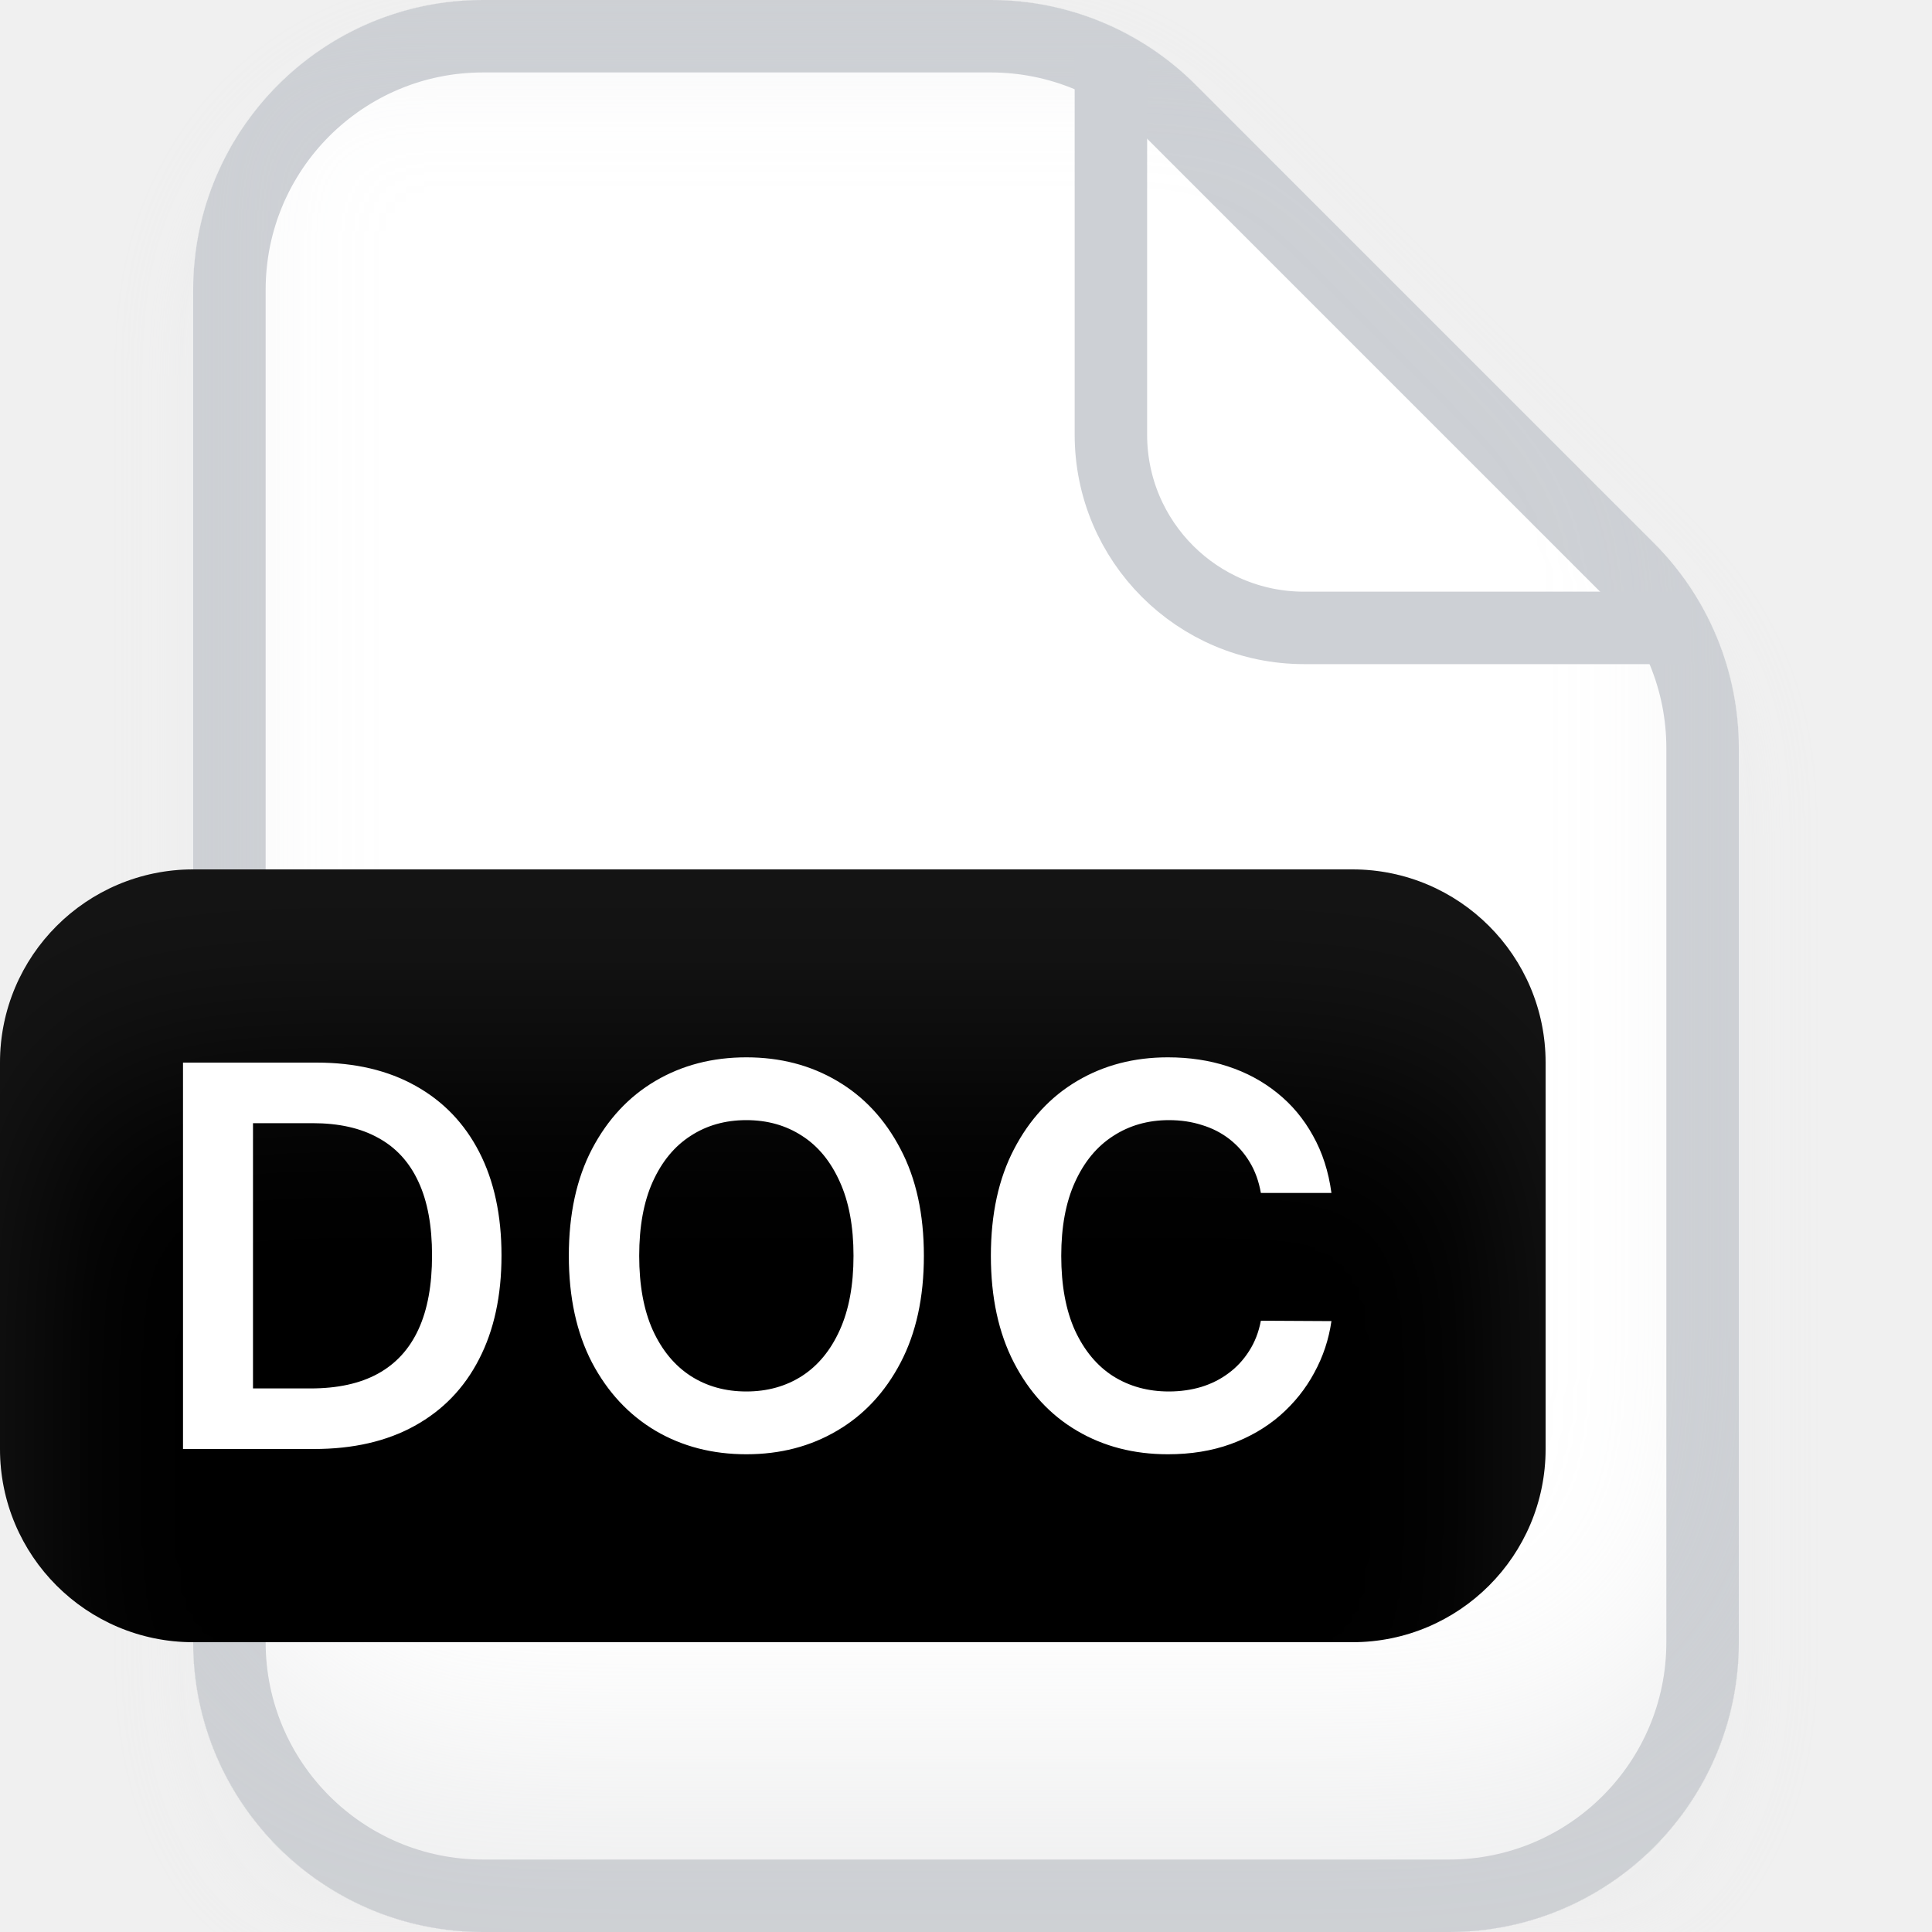
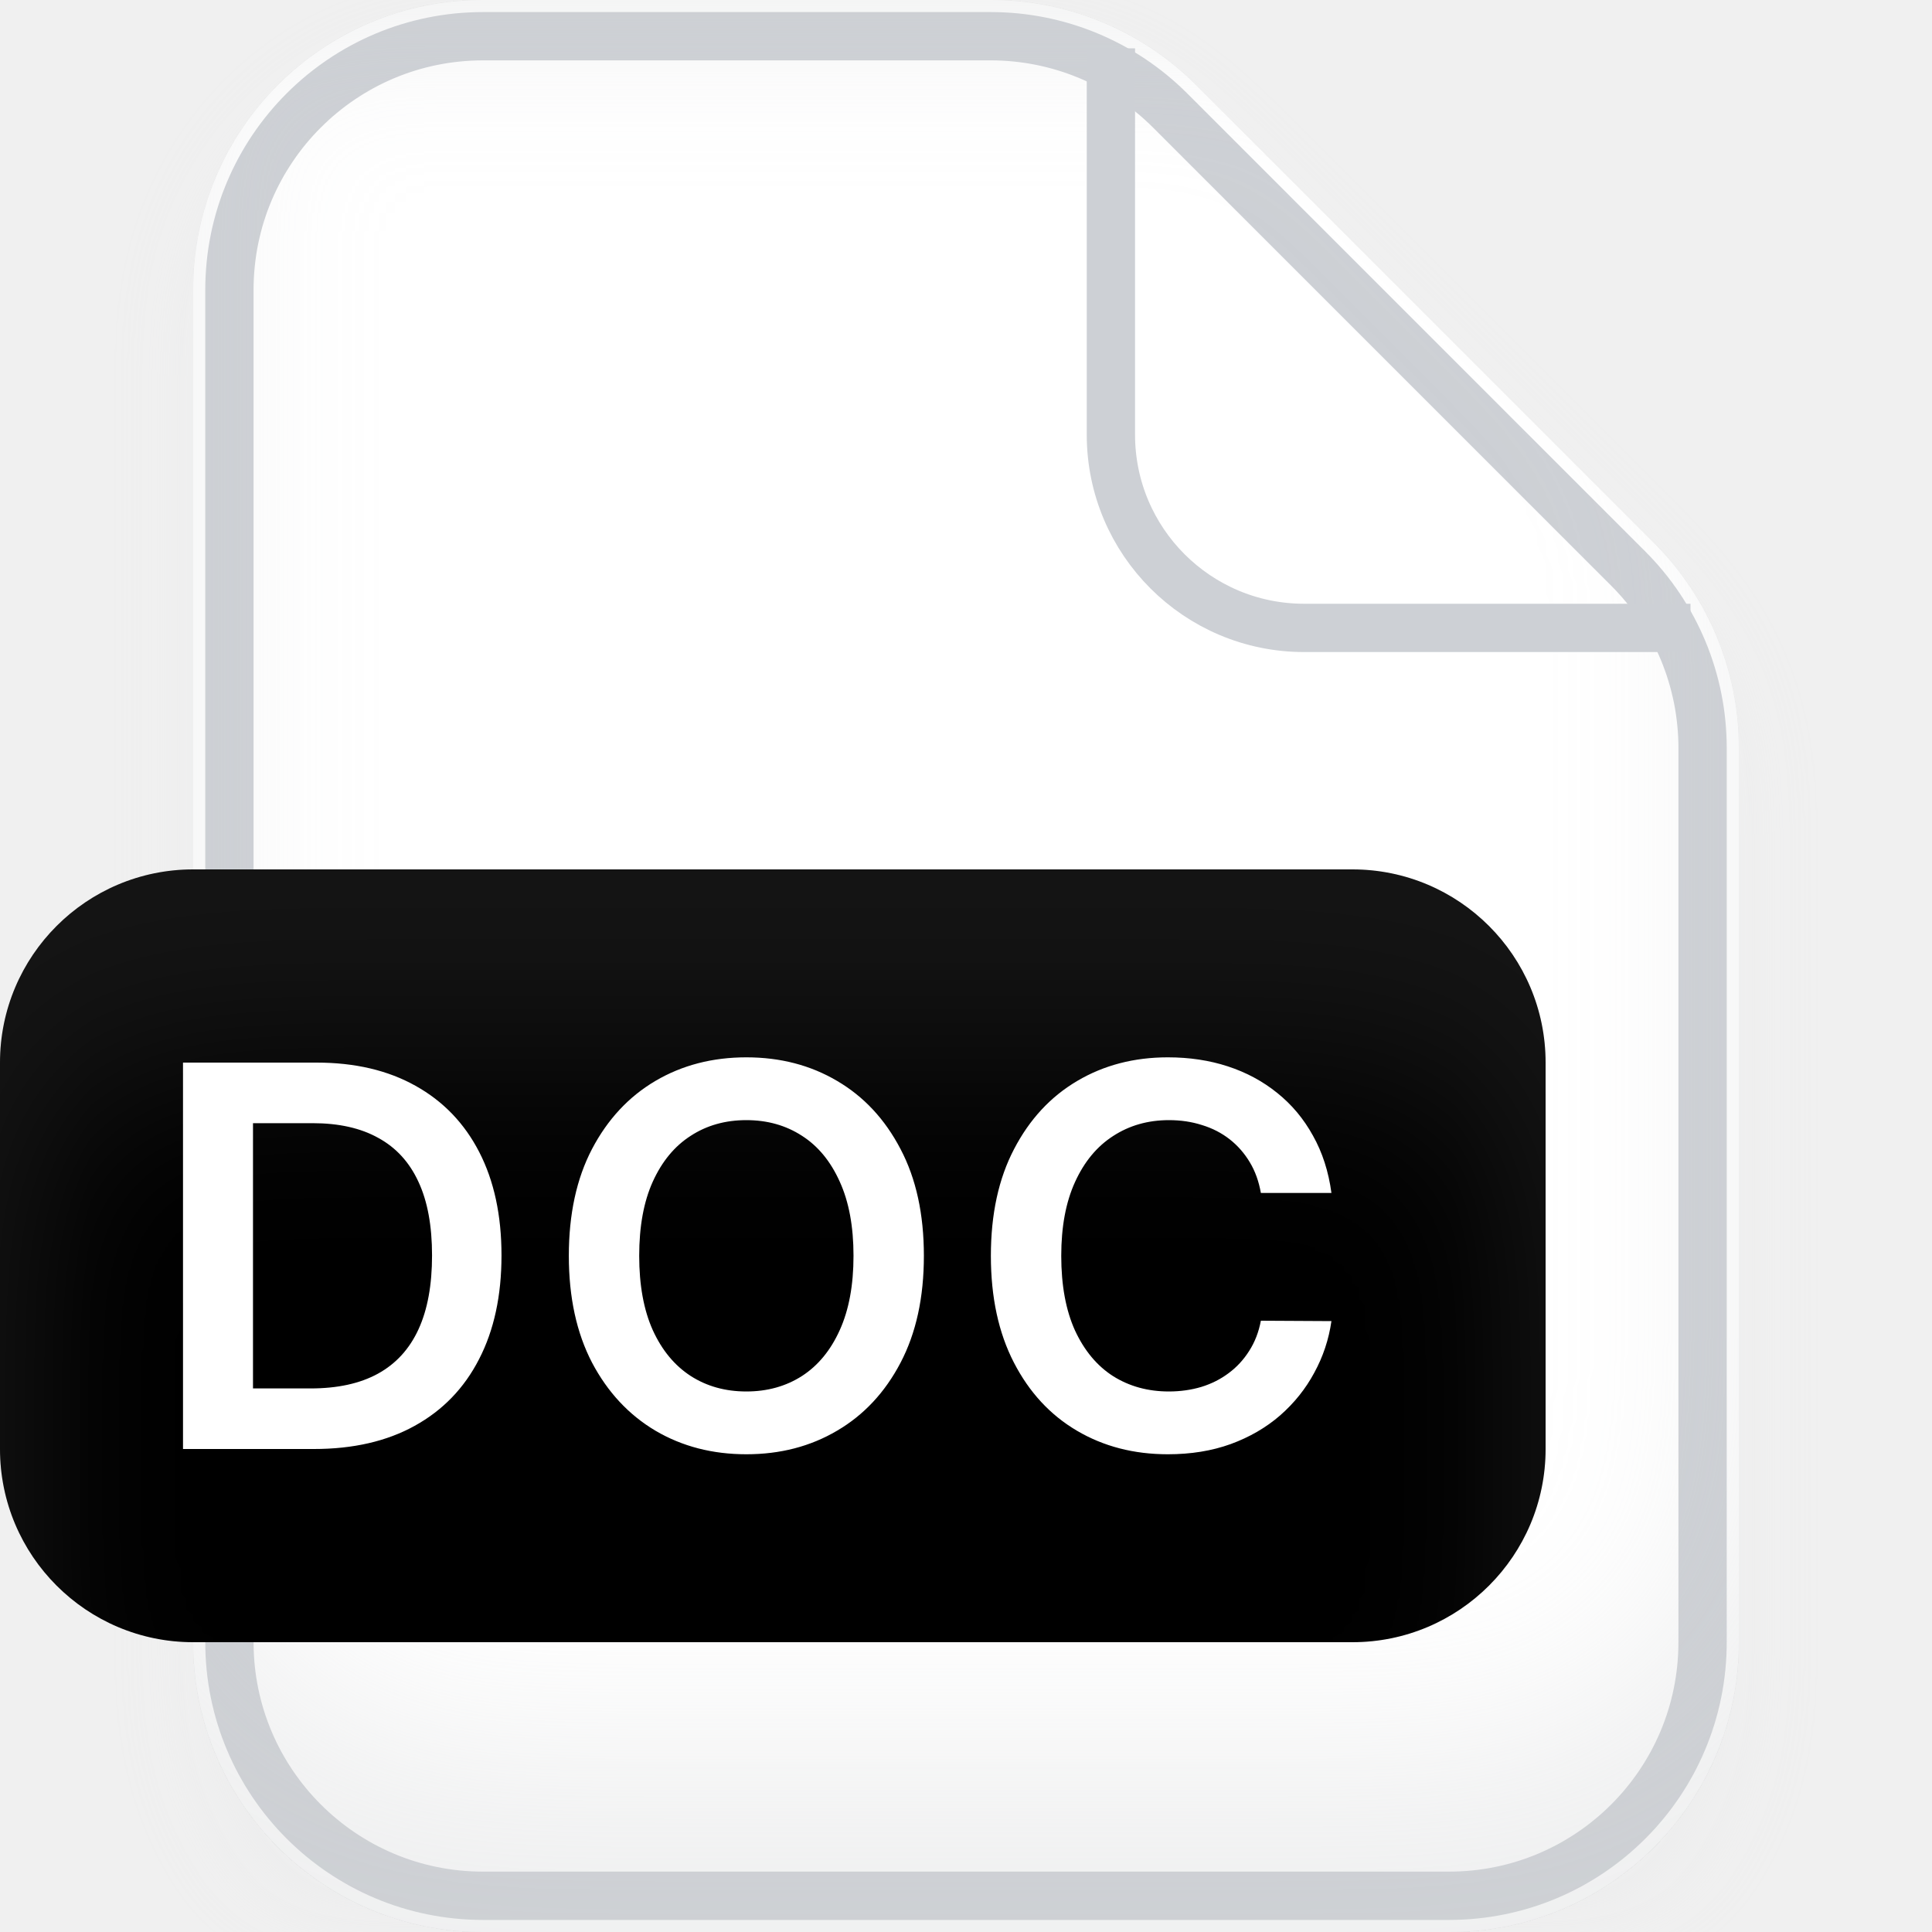
<svg xmlns="http://www.w3.org/2000/svg" width="40" height="40" viewBox="0 0 40 40" fill="none">
  <g clip-path="url(#clip0_5887_3349)">
    <g filter="url(#filter0_di_5887_3349)">
      <path d="M30 40H10C6.686 40 4 37.314 4 34V6C4 2.686 6.686 0 10 0H20.515C22.106 0 23.632 0.632 24.757 1.757L34.243 11.243C35.368 12.368 36 13.894 36 15.485V34C36 37.314 33.314 40 30 40Z" fill="white" />
-       <path d="M30 39.25H10C7.101 39.25 4.75 36.9 4.75 34V6C4.75 3.101 7.101 0.75 10 0.75H20.515C21.907 0.75 23.242 1.303 24.227 2.288L33.712 11.773C34.697 12.758 35.25 14.093 35.25 15.485V34C35.25 36.9 32.9 39.25 30 39.25Z" stroke="#CDD0D5" stroke-width="1.5" />
+       <path d="M30 39.25H10C7.101 39.25 4.75 36.9 4.75 34V6C4.75 3.101 7.101 0.75 10 0.75H20.515C21.907 0.75 23.242 1.303 24.227 2.288L33.712 11.773C34.697 12.758 35.25 14.093 35.25 15.485V34C35.25 36.9 32.9 39.25 30 39.25Z" stroke="#CDD0D5" strokeWidth="1.5" />
    </g>
-     <path d="M23 1V9C23 11.209 24.791 13 27 13H35" stroke="#CDD0D5" stroke-width="1.5" />
+     <path d="M23 1V9C23 11.209 24.791 13 27 13H35" stroke="#CDD0D5" strokeWidth="1.5" />
    <g filter="url(#filter1_i_5887_3349)">
      <mask id="path-4-inside-1_5887_3349" fill="white">
        <path d="M0 22C0 19.791 1.791 18 4 18H28C30.209 18 32 19.791 32 22V30C32 32.209 30.209 34 28 34H4C1.791 34 0 32.209 0 30V22Z" />
      </mask>
      <path d="M0 22C0 19.791 1.791 18 4 18H28C30.209 18 32 19.791 32 22V30C32 32.209 30.209 34 28 34H4C1.791 34 0 32.209 0 30V22Z" fill="currentColor" />
      <path d="M-1 22C-1 19.239 1.239 17 4 17H28C30.761 17 33 19.239 33 22H31C31 20.343 29.657 19 28 19H4C2.343 19 1 20.343 1 22H-1ZM32 34H0H32ZM4 34C1.239 34 -1 31.761 -1 29V22C-1 19.239 1.239 17 4 17V19C2.343 19 1 20.343 1 22V30C1 32.209 2.343 34 4 34ZM28 17C30.761 17 33 19.239 33 22V29C33 31.761 30.761 34 28 34C29.657 34 31 32.209 31 30V22C31 20.343 29.657 19 28 19V17Z" fill="black" fill-opacity="0.08" mask="url(#path-4-inside-1_5887_3349)" />
      <path d="M6.5 30H3.789V22H6.555C7.349 22 8.031 22.16 8.602 22.48C9.174 22.798 9.615 23.255 9.922 23.852C10.229 24.448 10.383 25.162 10.383 25.992C10.383 26.826 10.228 27.542 9.918 28.141C9.611 28.74 9.167 29.199 8.586 29.52C8.008 29.84 7.312 30 6.5 30ZM5.238 28.746H6.43C6.987 28.746 7.452 28.645 7.824 28.441C8.197 28.236 8.477 27.93 8.664 27.523C8.852 27.115 8.945 26.604 8.945 25.992C8.945 25.38 8.852 24.872 8.664 24.469C8.477 24.062 8.199 23.759 7.832 23.559C7.467 23.355 7.014 23.254 6.473 23.254H5.238V28.746ZM19.128 26C19.128 26.862 18.967 27.6 18.644 28.215C18.323 28.827 17.886 29.296 17.331 29.621C16.779 29.947 16.153 30.109 15.452 30.109C14.752 30.109 14.124 29.947 13.57 29.621C13.018 29.293 12.58 28.823 12.257 28.211C11.937 27.596 11.777 26.859 11.777 26C11.777 25.138 11.937 24.401 12.257 23.789C12.58 23.174 13.018 22.704 13.57 22.379C14.124 22.053 14.752 21.891 15.452 21.891C16.153 21.891 16.779 22.053 17.331 22.379C17.886 22.704 18.323 23.174 18.644 23.789C18.967 24.401 19.128 25.138 19.128 26ZM17.671 26C17.671 25.393 17.576 24.881 17.386 24.465C17.198 24.046 16.938 23.729 16.605 23.516C16.271 23.299 15.887 23.191 15.452 23.191C15.018 23.191 14.633 23.299 14.3 23.516C13.967 23.729 13.705 24.046 13.515 24.465C13.327 24.881 13.234 25.393 13.234 26C13.234 26.607 13.327 27.12 13.515 27.539C13.705 27.956 13.967 28.272 14.3 28.488C14.633 28.702 15.018 28.809 15.452 28.809C15.887 28.809 16.271 28.702 16.605 28.488C16.938 28.272 17.198 27.956 17.386 27.539C17.576 27.12 17.671 26.607 17.671 26ZM27.566 24.699H26.105C26.063 24.46 25.987 24.247 25.875 24.062C25.763 23.875 25.623 23.716 25.457 23.586C25.29 23.456 25.1 23.358 24.886 23.293C24.675 23.225 24.448 23.191 24.203 23.191C23.768 23.191 23.382 23.301 23.046 23.52C22.71 23.736 22.448 24.053 22.257 24.473C22.067 24.889 21.972 25.398 21.972 26C21.972 26.612 22.067 27.128 22.257 27.547C22.45 27.963 22.713 28.279 23.046 28.492C23.382 28.703 23.767 28.809 24.199 28.809C24.438 28.809 24.662 28.777 24.871 28.715C25.082 28.65 25.27 28.555 25.437 28.43C25.606 28.305 25.748 28.151 25.863 27.969C25.98 27.787 26.061 27.578 26.105 27.344L27.566 27.352C27.511 27.732 27.393 28.088 27.21 28.422C27.031 28.755 26.795 29.049 26.503 29.305C26.212 29.557 25.871 29.755 25.48 29.898C25.089 30.039 24.656 30.109 24.179 30.109C23.476 30.109 22.849 29.947 22.296 29.621C21.744 29.296 21.309 28.826 20.992 28.211C20.674 27.596 20.515 26.859 20.515 26C20.515 25.138 20.675 24.401 20.996 23.789C21.316 23.174 21.752 22.704 22.304 22.379C22.856 22.053 23.481 21.891 24.179 21.891C24.625 21.891 25.039 21.953 25.421 22.078C25.804 22.203 26.145 22.387 26.445 22.629C26.744 22.869 26.991 23.163 27.183 23.512C27.378 23.858 27.506 24.254 27.566 24.699Z" fill="white" />
    </g>
  </g>
  <defs>
    <filter id="filter0_di_5887_3349" x="2" y="-4" width="36" height="47" filterUnits="userSpaceOnUse" color-interpolation-filters="sRGB">
      <feFlood flood-opacity="0" result="BackgroundImageFix" />
      <feColorMatrix in="SourceAlpha" type="matrix" values="0 0 0 0 0 0 0 0 0 0 0 0 0 0 0 0 0 0 127 0" result="hardAlpha" />
      <feOffset dy="1" />
      <feGaussianBlur stdDeviation="1" />
      <feComposite in2="hardAlpha" operator="out" />
      <feColorMatrix type="matrix" values="0 0 0 0 0.894 0 0 0 0 0.898 0 0 0 0 0.906 0 0 0 0.24 0" />
      <feBlend mode="normal" in2="BackgroundImageFix" result="effect1_dropShadow_5887_3349" />
      <feBlend mode="normal" in="SourceGraphic" in2="effect1_dropShadow_5887_3349" result="shape" />
      <feColorMatrix in="SourceAlpha" type="matrix" values="0 0 0 0 0 0 0 0 0 0 0 0 0 0 0 0 0 0 127 0" result="hardAlpha" />
      <feOffset dy="-4" />
      <feGaussianBlur stdDeviation="2" />
      <feComposite in2="hardAlpha" operator="arithmetic" k2="-1" k3="1" />
      <feColorMatrix type="matrix" values="0 0 0 0 0.814 0 0 0 0 0.82 0 0 0 0 0.826 0 0 0 0.32 0" />
      <feBlend mode="normal" in2="shape" result="effect2_innerShadow_5887_3349" />
    </filter>
    <filter id="filter1_i_5887_3349" x="0" y="18" width="32" height="20" filterUnits="userSpaceOnUse" color-interpolation-filters="sRGB">
      <feFlood flood-opacity="0" result="BackgroundImageFix" />
      <feBlend mode="normal" in="SourceGraphic" in2="BackgroundImageFix" result="shape" />
      <feColorMatrix in="SourceAlpha" type="matrix" values="0 0 0 0 0 0 0 0 0 0 0 0 0 0 0 0 0 0 127 0" result="hardAlpha" />
      <feOffset dy="4" />
      <feGaussianBlur stdDeviation="2" />
      <feComposite in2="hardAlpha" operator="arithmetic" k2="-1" k3="1" />
      <feColorMatrix type="matrix" values="0 0 0 0 1 0 0 0 0 1 0 0 0 0 1 0 0 0 0.08 0" />
      <feBlend mode="normal" in2="shape" result="effect1_innerShadow_5887_3349" />
    </filter>
    <clipPath id="clip0_5887_3349">
      <rect width="40" height="40" fill="white" />
    </clipPath>
  </defs>
</svg>
